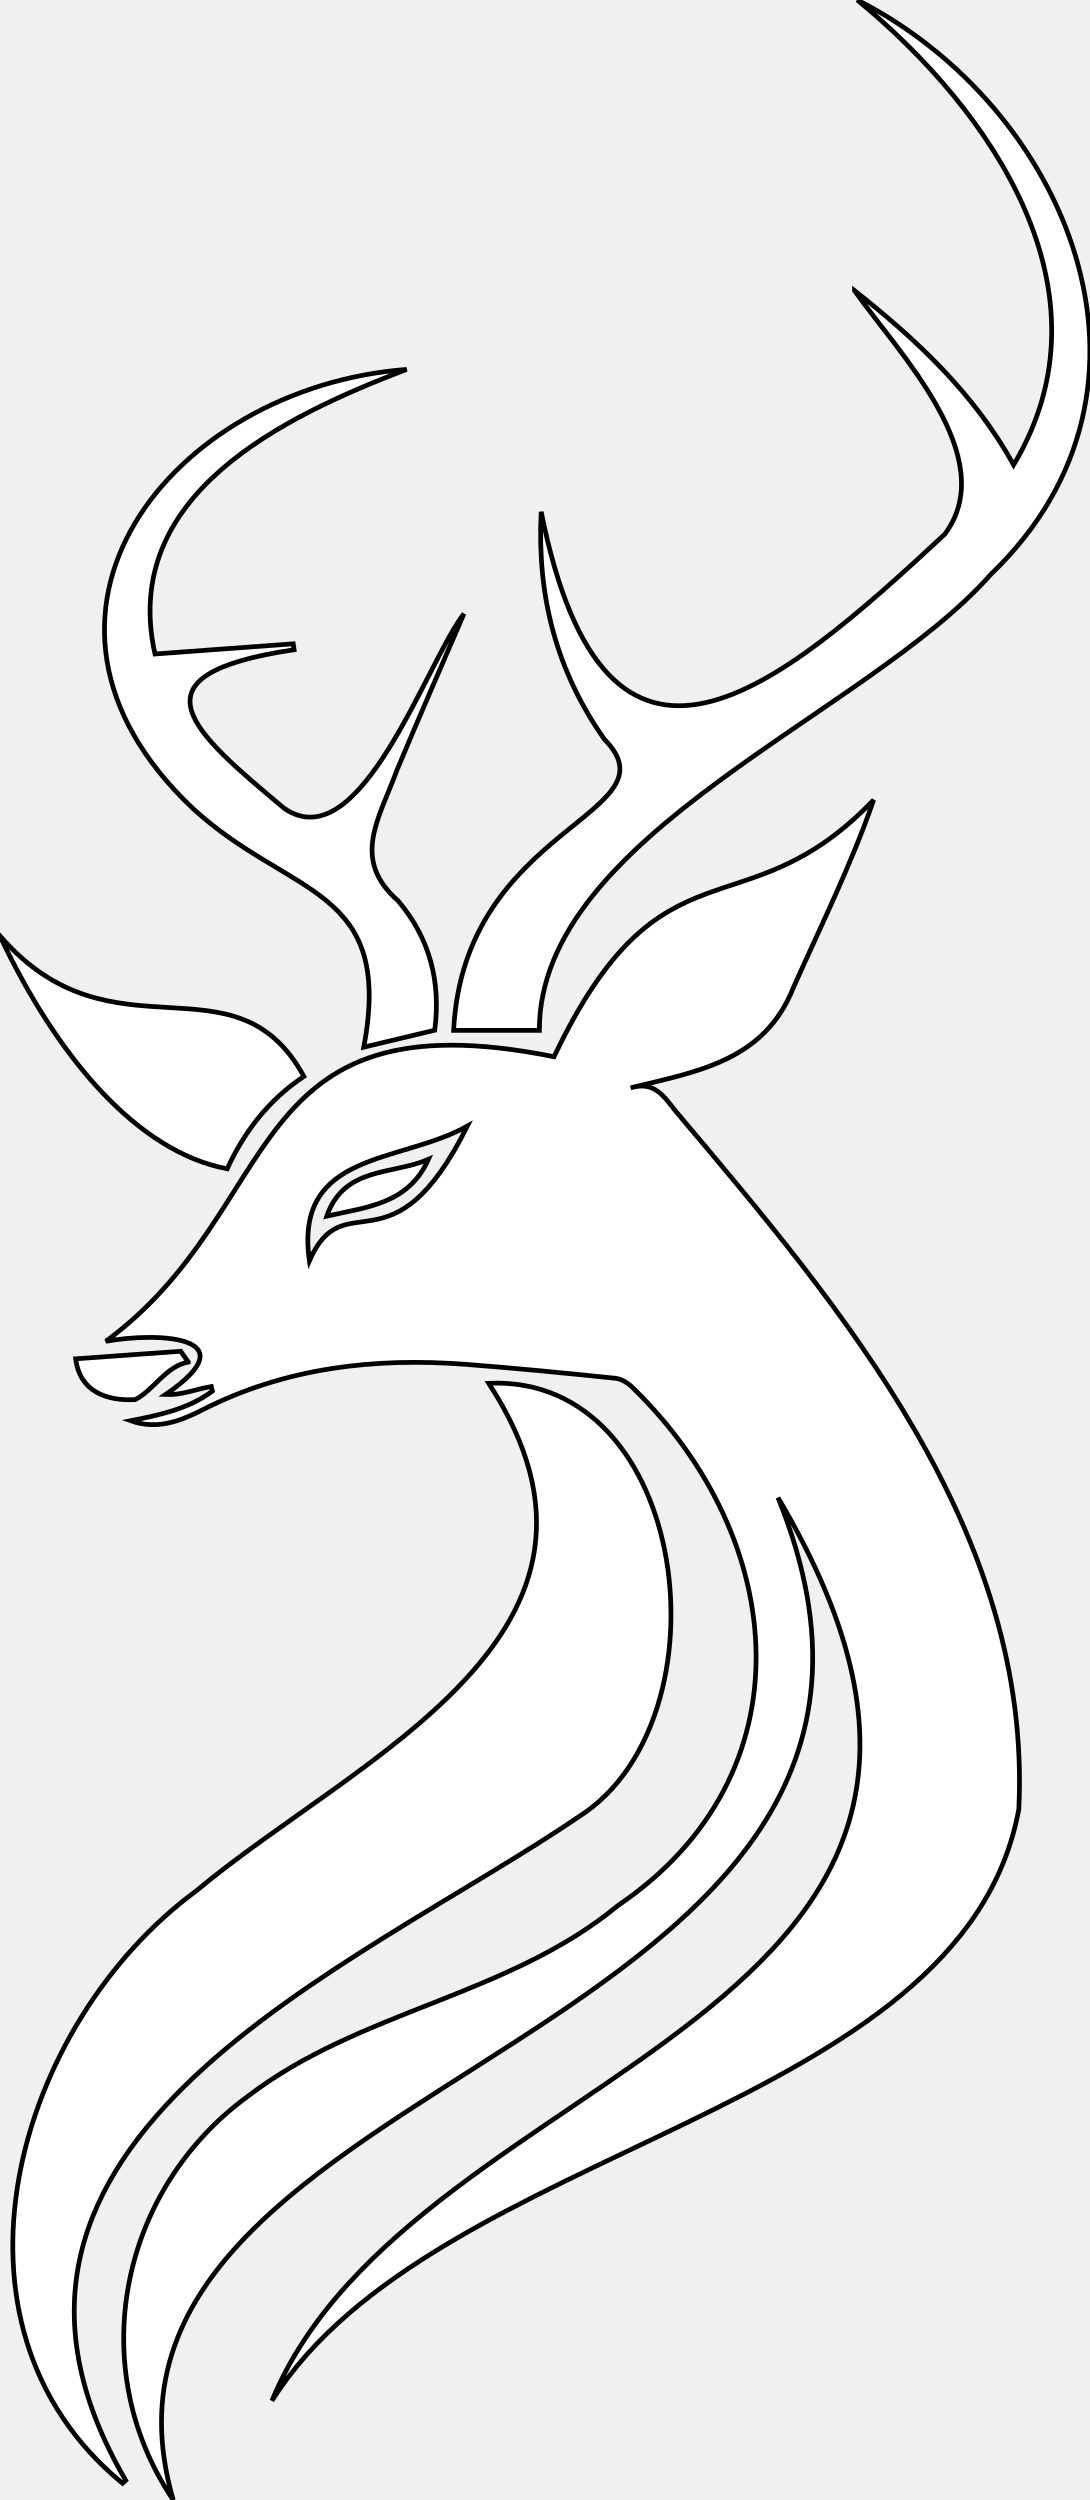
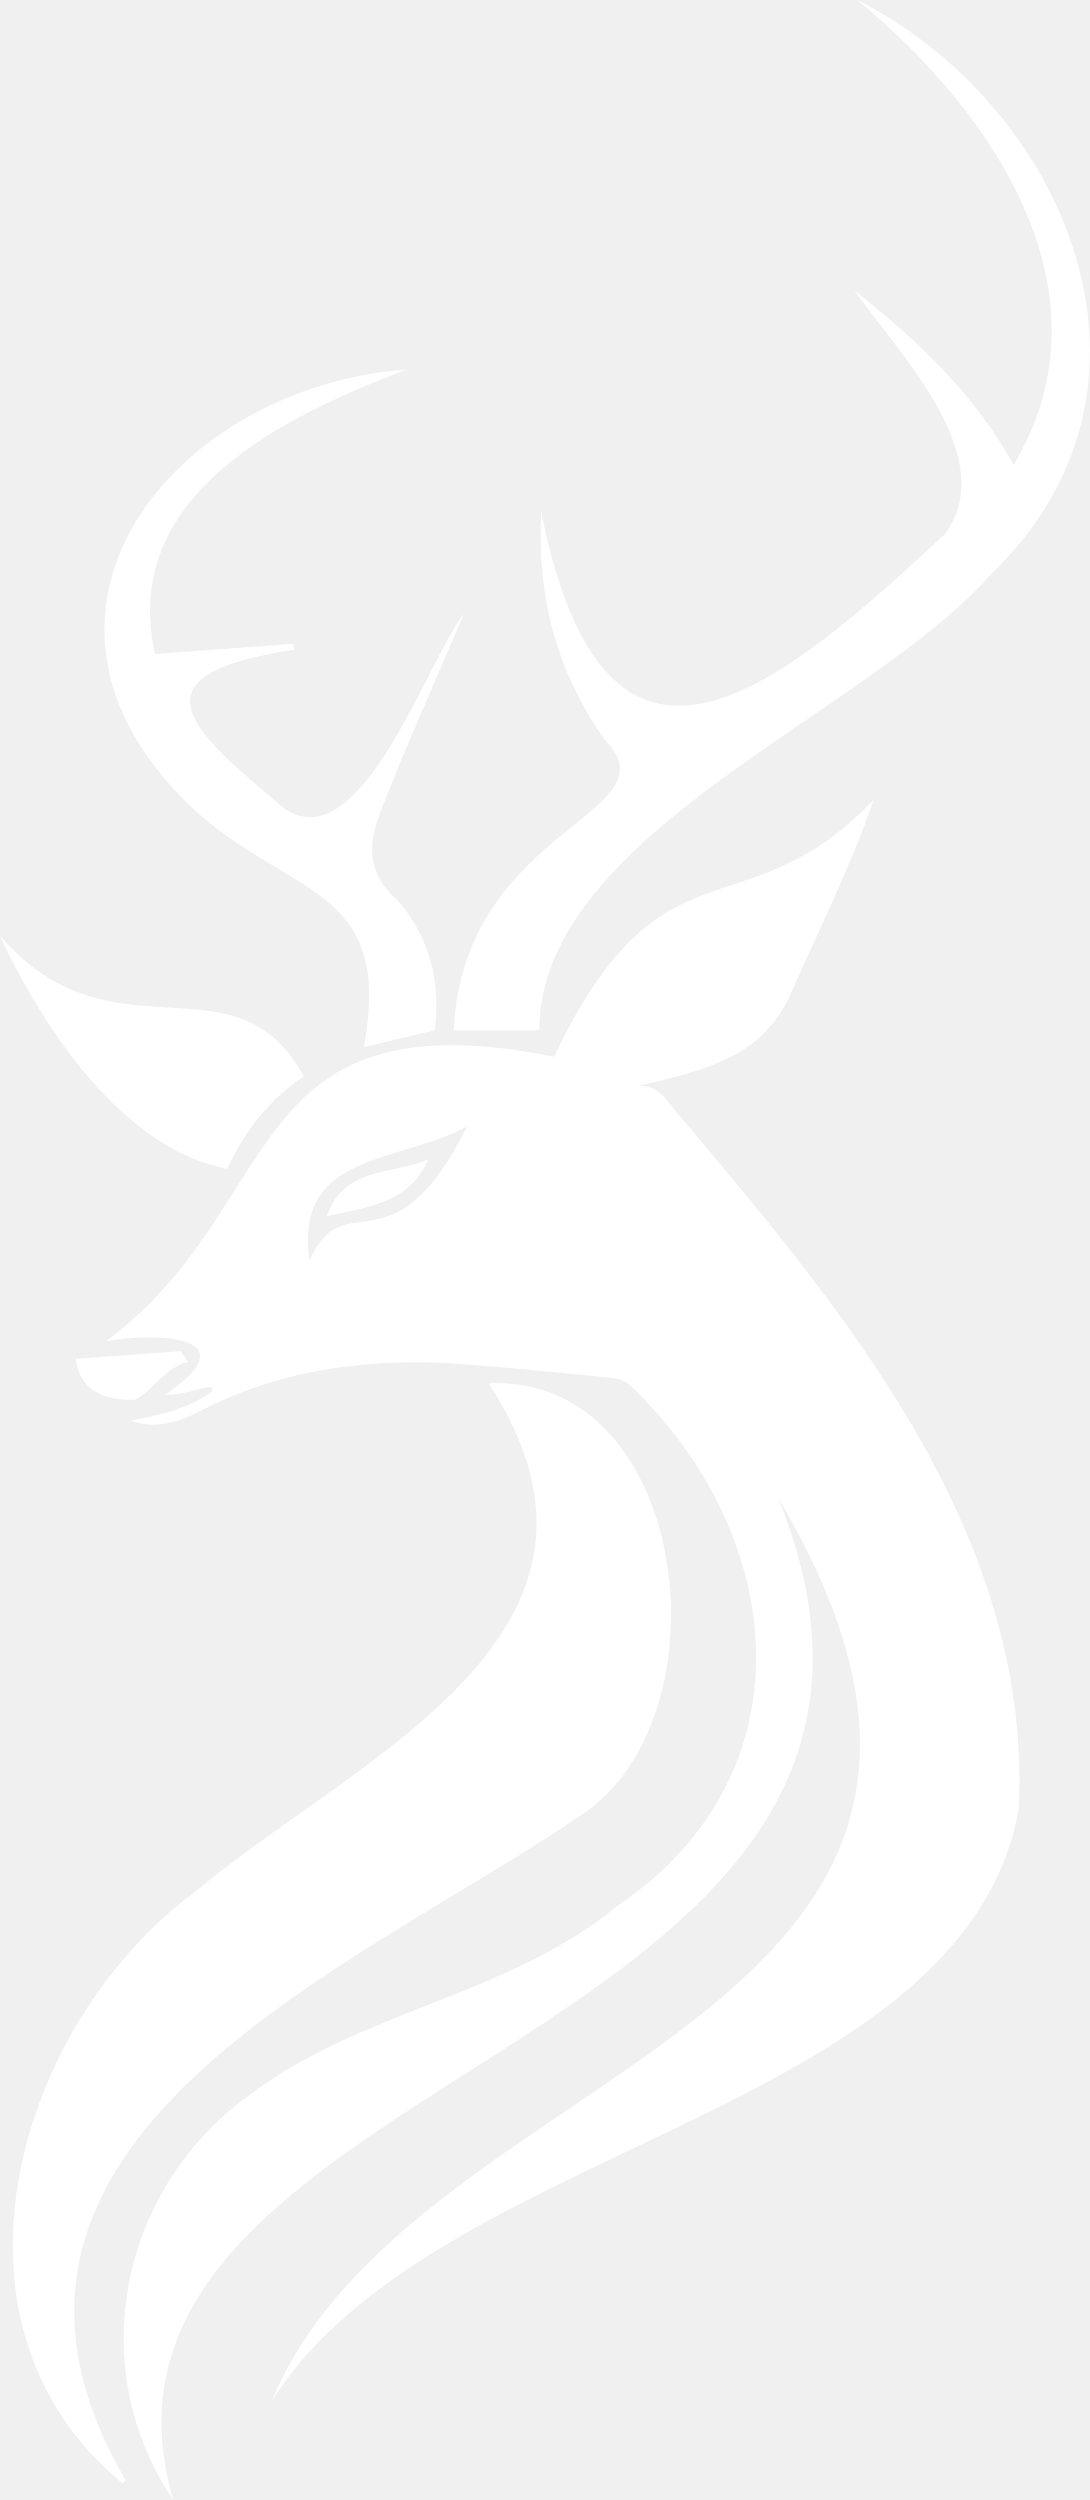
<svg xmlns="http://www.w3.org/2000/svg" width="230.246px" height="528.14px" viewBox="0 0 230.246 528.14" version="1.1">
-   <g transform="translate(-226, -116)" fill="#ffffff" stroke="#000000">
+   <g transform="translate(-226, -116)" fill="#ffffff">
    <g transform="translate(226, 116)">
      <path d="M57.45,507.17 C87.47,434.44 230.61,428.18 164.36,316.39 C212.12,434.18 9.66,435.54 36.6,528.14 C17.62,500.02 25.38,462.49 52.37,442.85 C75.91,424.74 107.39,421.7 130.58,402.53 C171.31,374.92 166.56,325.05 133.62,293.12 C132.68,292.18 131.28,291.3 130.01,291.17 C119.53,290.08 109.04,289.05 98.53,288.24 C79.12,286.75 60.28,288.9 42.67,297.89 C37.86,300.34 33.03,302.08 27.6,300.14 C33.72,298.92 39.79,297.68 44.87,293.88 C44.79,293.56 44.72,293.24 44.64,292.92 C41.32,293.46 38.49,294.75 34.98,294.61 C52.95,282.27 33.41,281.35 22.36,283.36 C60.84,254.97 50.11,209.81 117.04,223.24 C139.92,175.21 157.05,197.72 184.56,168.99 C179.89,182.55 173.44,195.52 167.6,208.66 C161.44,224.1 147.53,226.31 133.23,229.81 C138.31,228.28 140.3,231.71 142.79,234.8 C178.23,276.79 218.08,323.74 215.23,382.21 C203.29,447.16 91.81,452.67 57.45,507.17 L57.45,507.17 Z M98.73,237.9 C84.56,245.85 62.06,243.13 65.36,266.34 C72.8,249.43 82.85,269.83 98.73,237.9 L98.73,237.9 Z" />
      <path d="M103.24,292.22 C145.96,290.35 154.28,363.26 122.46,383.67 C75.04,415.94 -15.57,451.75 26.56,523.99 C26.33,524.2 26.11,524.4 25.88,524.61 C-15.13,490.92 3.46,427.39 41.47,399.45 C75.34,371.1 137.8,345.29 103.24,292.22 Z" />
      <path d="M180.53,61.39 C193.55,71.71 205.68,82.95 214.14,98.2 C235.91,61.72 209.58,23.4 181.1,1.42108547e-14 C225.16,22.33 250.67,81.66 209.34,121.31 C183.34,150.9 113.9,176.15 113.94,217.67 L95.83,217.67 C97.99,174.23 143.39,172.05 127.65,156.15 C117.75,141.99 113.4,126.39 114.33,108.12 C128.05,176.8 164.52,145.45 199.59,112.86 C211.65,96.64 189.69,74.44 180.53,61.4 L180.53,61.39 Z" />
      <path d="M85.9,78.04 C59.55,88.09 25.27,104.68 32.74,138.16 C42.5,137.44 52.22,136.73 61.94,136.01 C62,136.43 62.07,136.84 62.13,137.26 C26.33,142.58 40.67,154.56 60.06,170.78 C76.17,181.91 90.18,139.63 98.01,129.66 C93.29,140.64 88.5,151.59 83.89,162.61 C80.13,172.92 74.04,181.5 84.12,190.32 C90.76,198.2 93.17,207.28 91.84,217.64 C86.92,218.82 81.9,220.02 76.85,221.22 C83.3,186.96 61.25,189.69 40.71,170.75 C-2.36,130.04 36.14,81.84 85.9,78.04 Z" />
      <path d="M0.01,197.73 C23.76,225.14 49.6,200.73 64.2,227.4 C56.81,232.31 51.62,239.03 48,246.92 C29.16,243.37 12.18,223.59 0,197.74 L0.01,197.73 Z" />
      <path d="M39.77,287.74 C34.98,288.66 32.59,293.58 28.57,295.68 C22.5,295.98 16.89,294.03 15.98,287.06 C23.86,286.49 31.01,285.98 38.16,285.46 L39.77,287.73 L39.77,287.74 Z" />
      <path d="M90.51,244.92 C82.85,248.24 72.72,246.39 69.03,256.91 C77.44,255 86.24,254.41 90.51,244.92 Z" id="路径" />
    </g>
  </g>
</svg>
